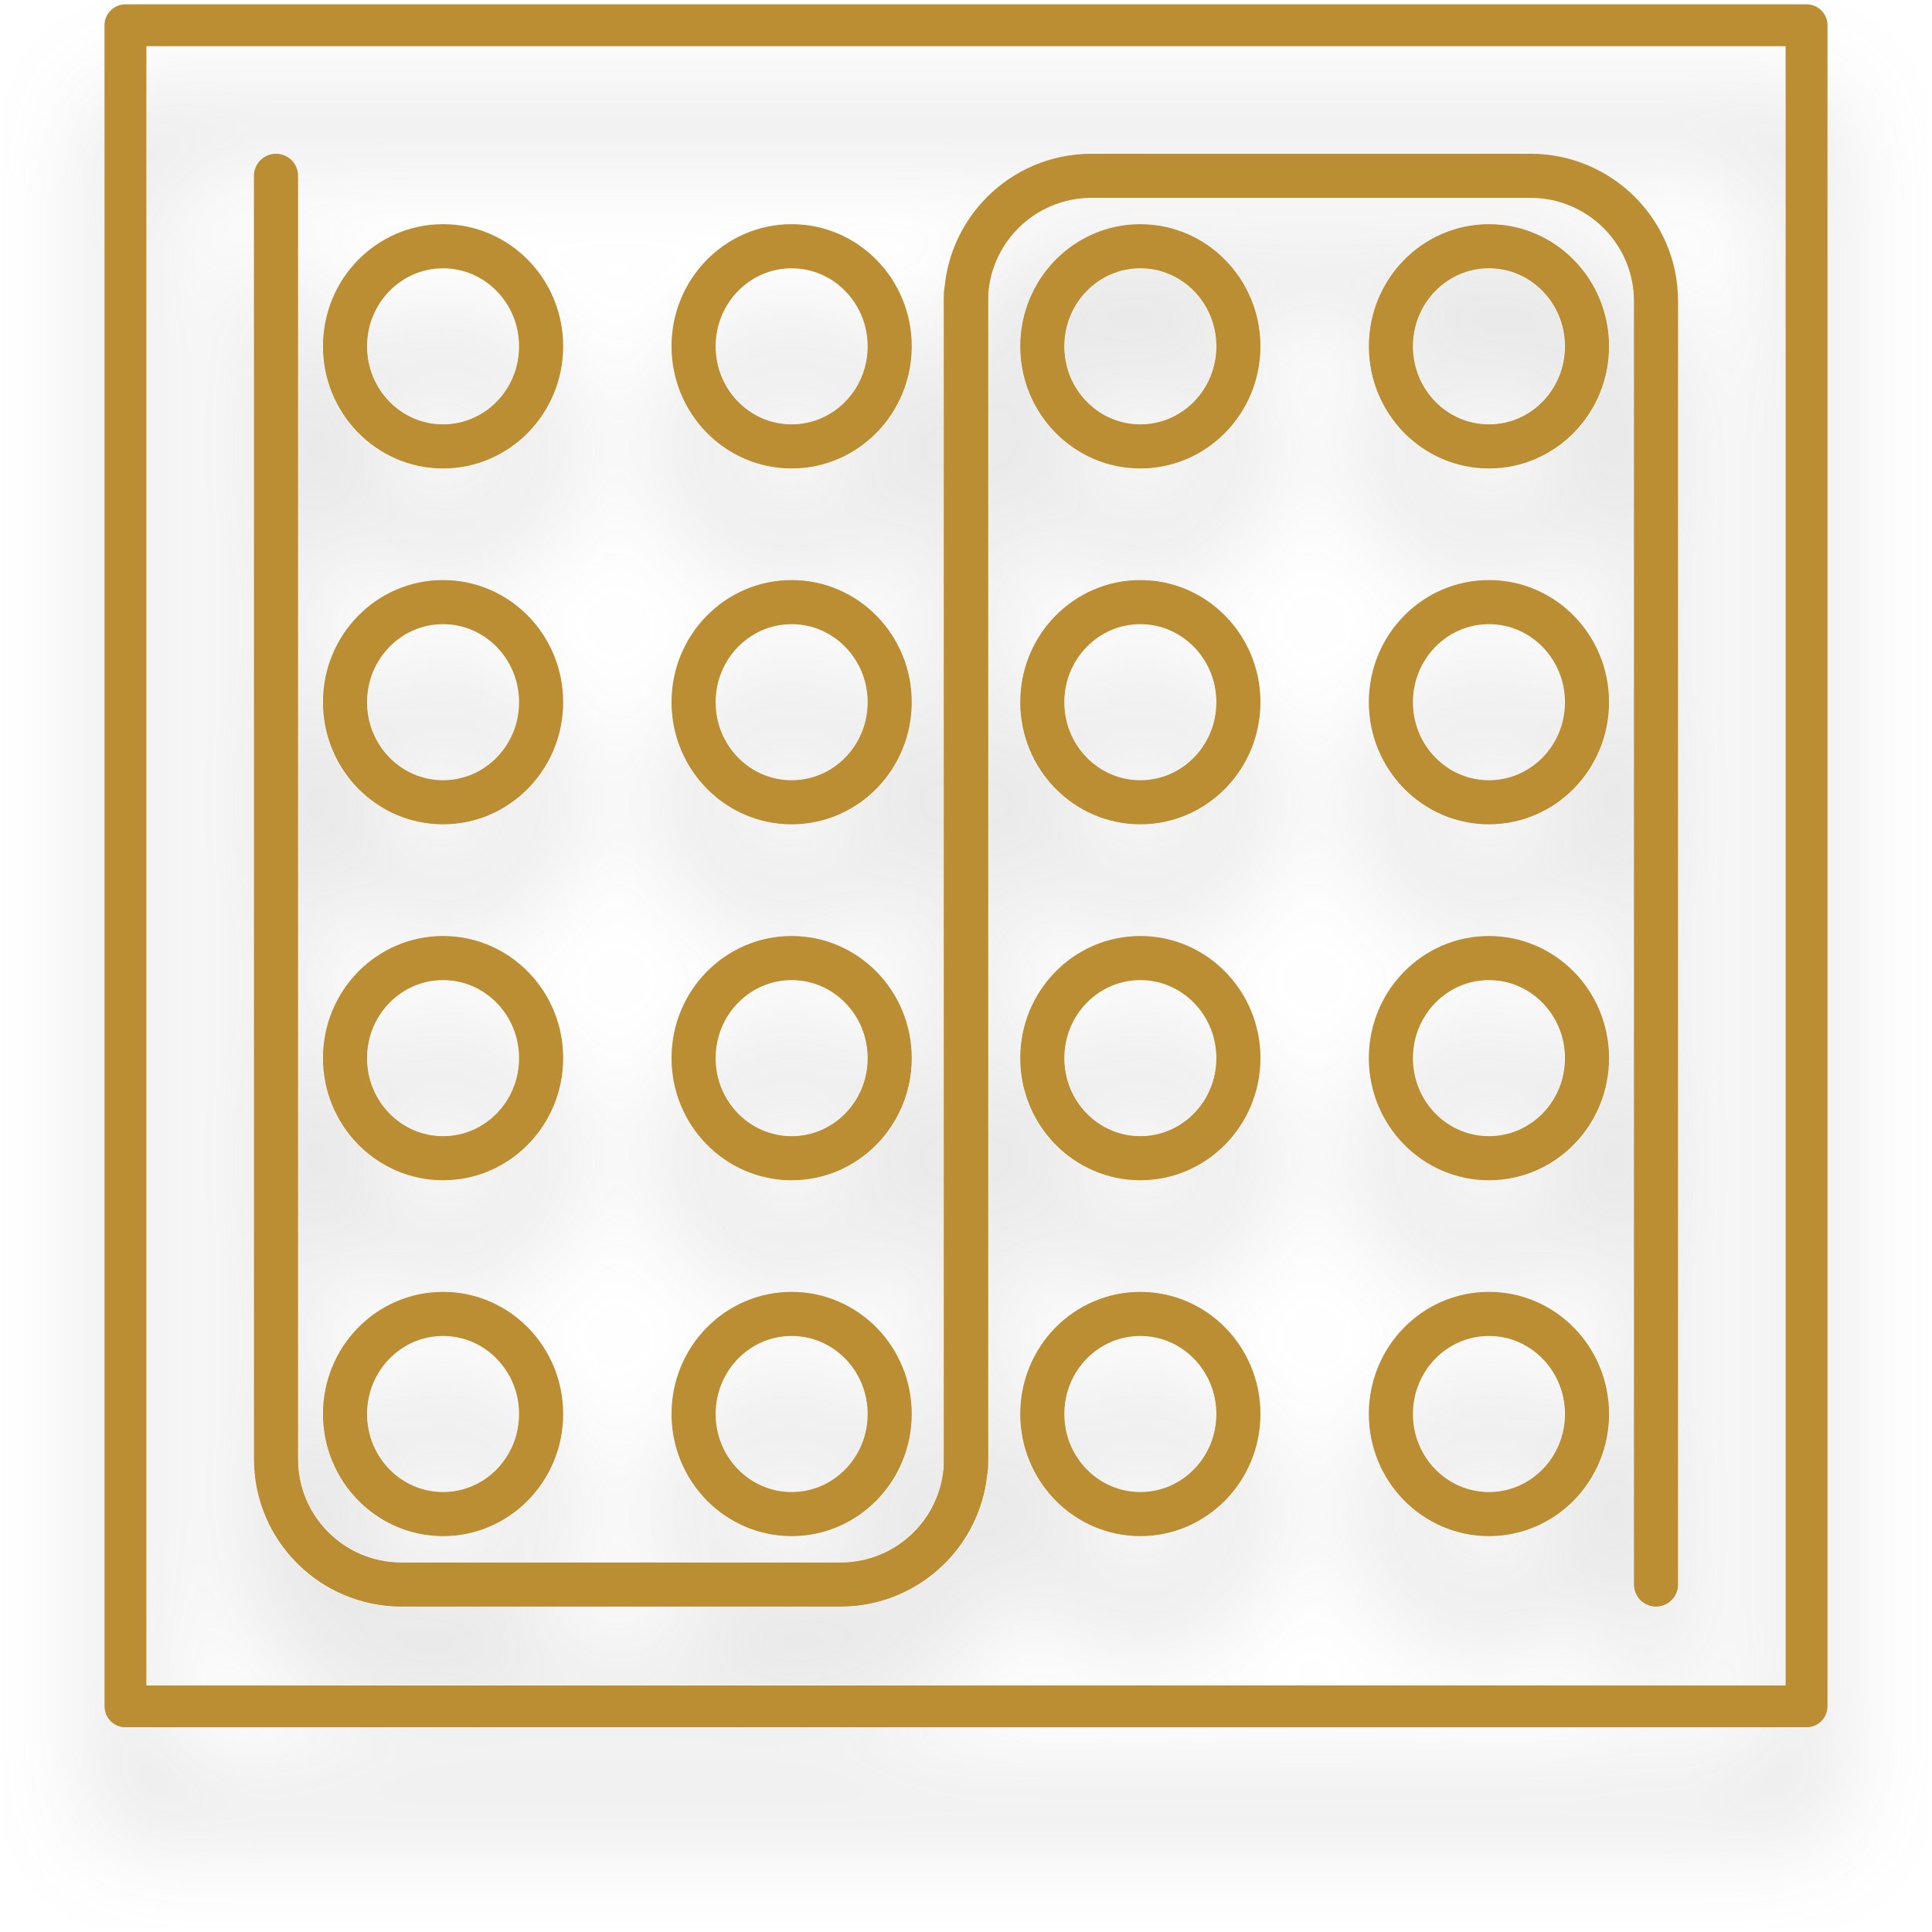
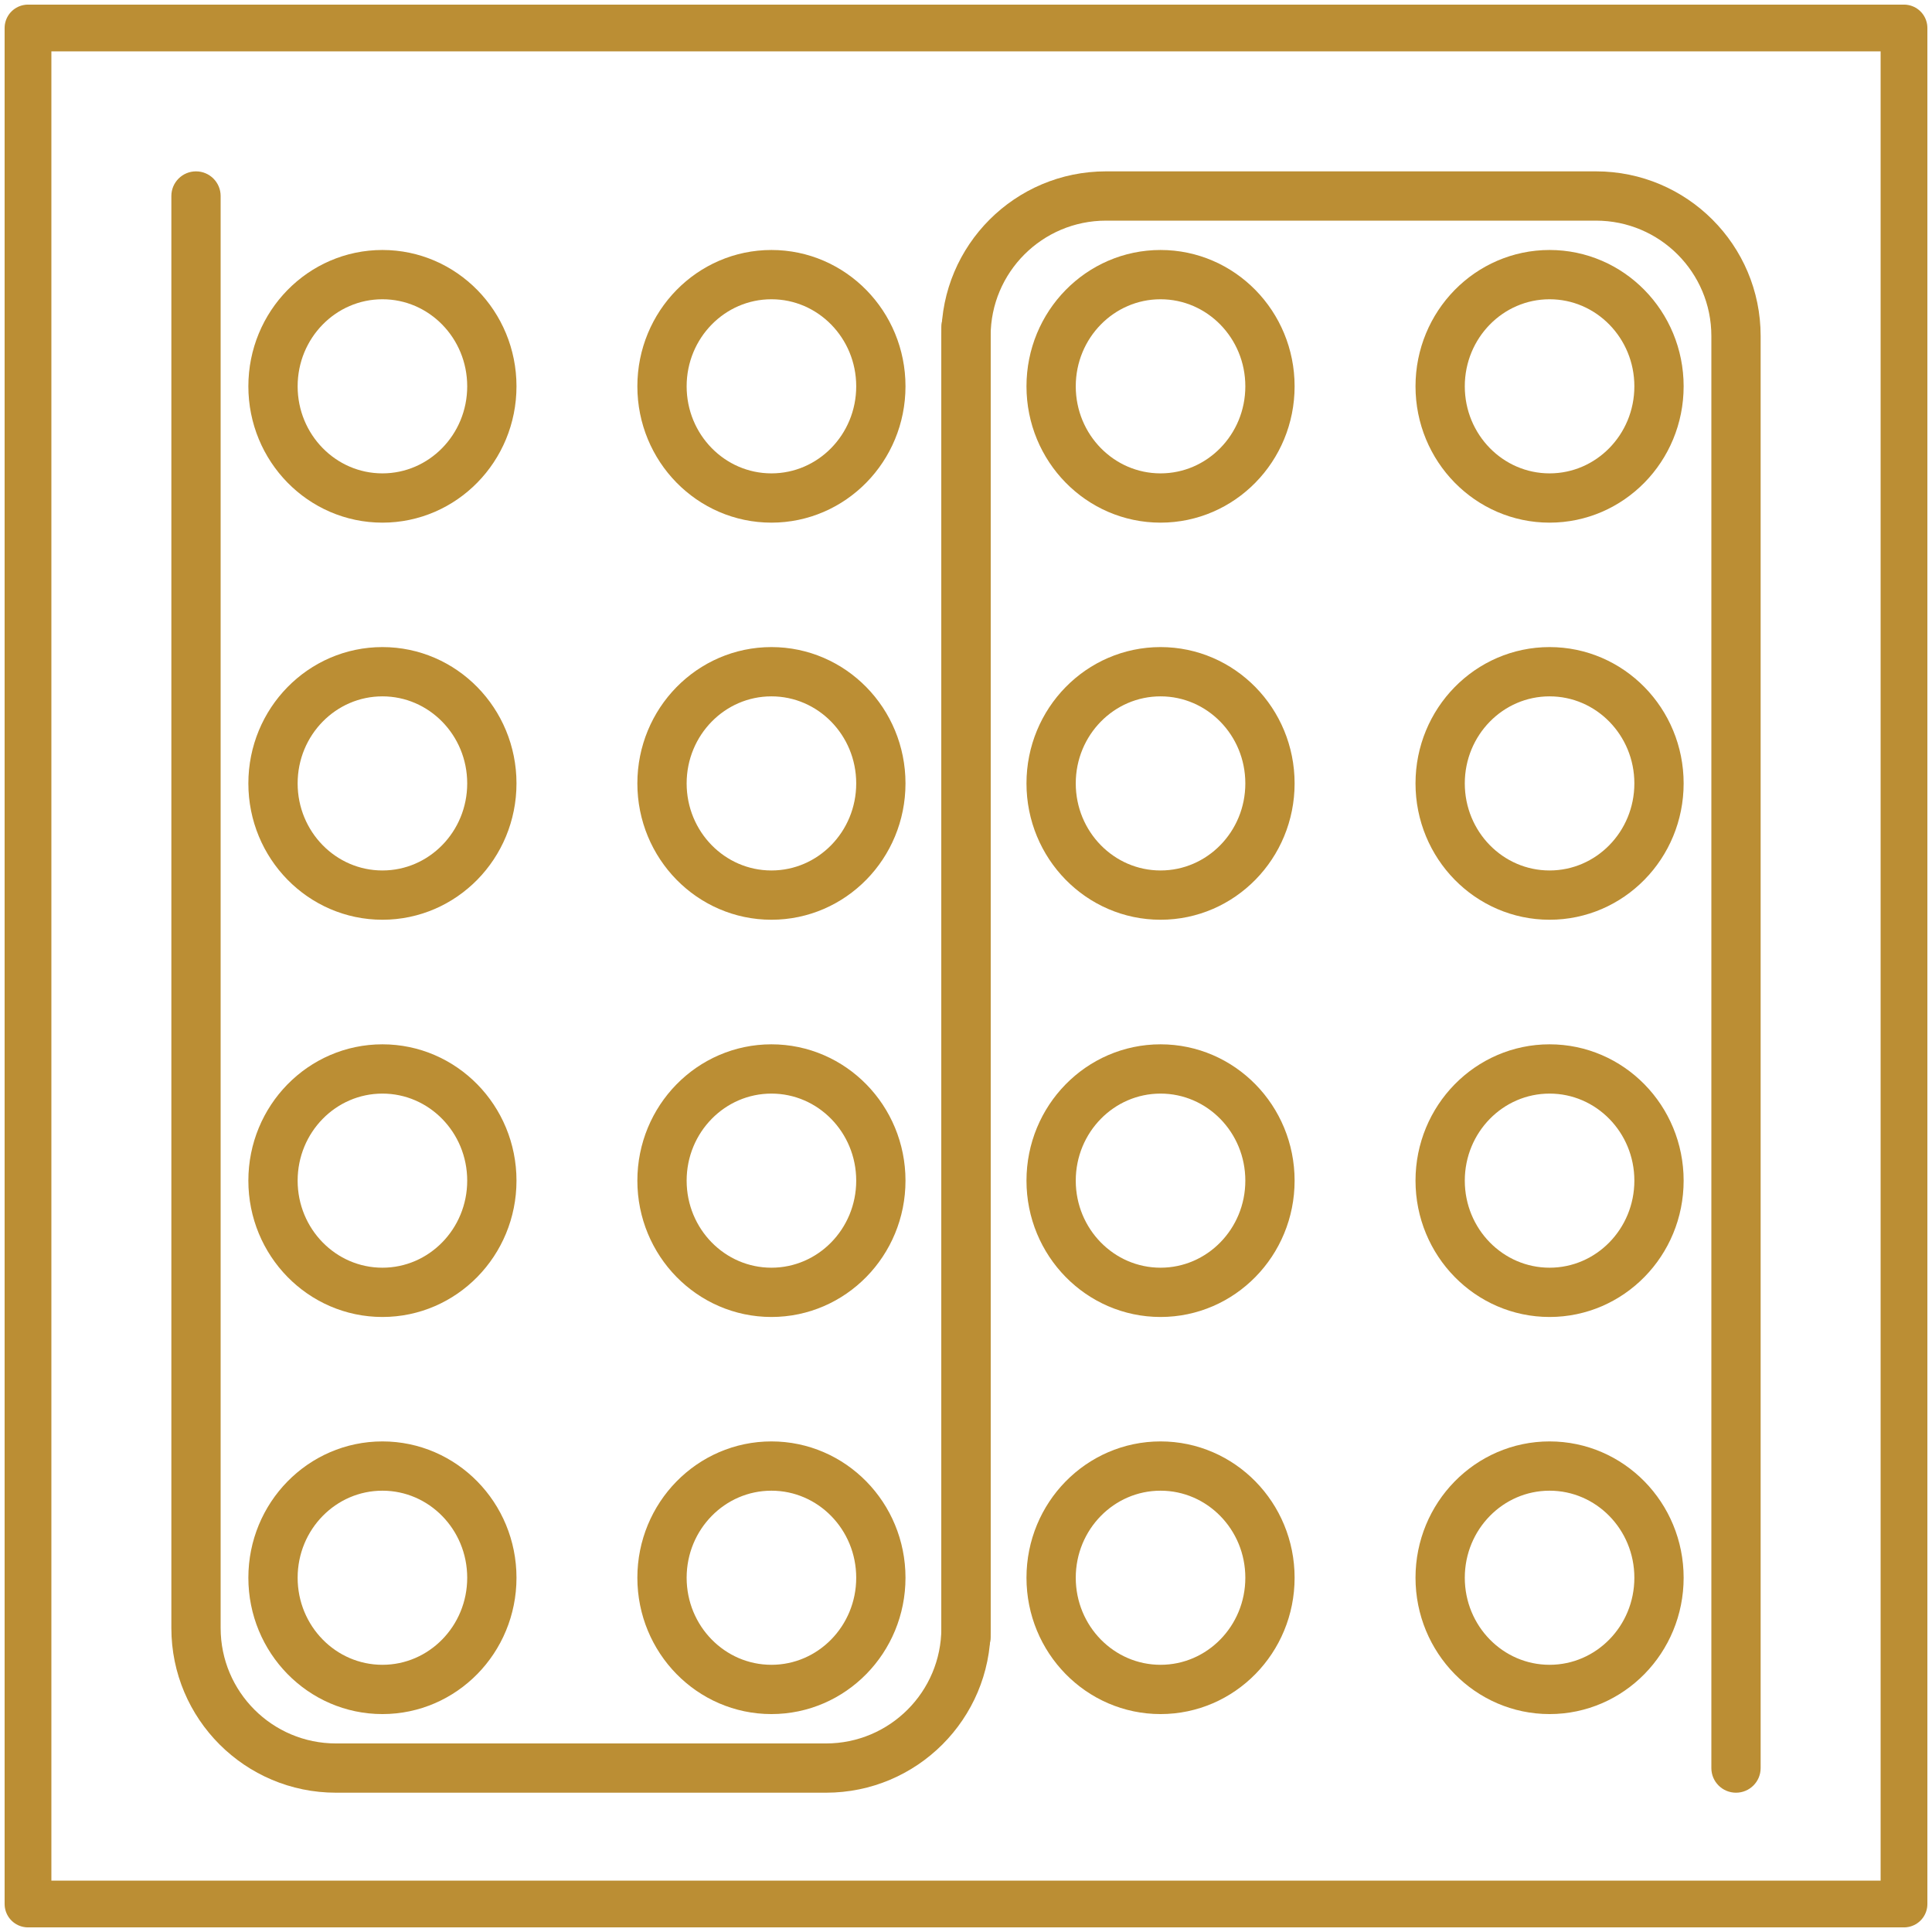
- <svg xmlns="http://www.w3.org/2000/svg" width="77" height="77" viewBox="0 0 77 77" fill="none">
-   <g filter="url(#filter0_d_150_10939)">
-     <rect x="5" y="1.007" width="67" height="67" stroke="#BB8E34" stroke-width="1.67" stroke-linejoin="round" />
-     <ellipse cx="17.658" cy="13.803" rx="3.908" ry="3.989" stroke="#BB8E34" stroke-width="1.76" />
-     <ellipse cx="17.658" cy="27.986" rx="3.908" ry="3.989" stroke="#BB8E34" stroke-width="1.76" />
-     <ellipse cx="17.658" cy="42.172" rx="3.908" ry="3.989" stroke="#BB8E34" stroke-width="1.76" />
-     <ellipse cx="17.658" cy="56.355" rx="3.908" ry="3.989" stroke="#BB8E34" stroke-width="1.76" />
-     <ellipse cx="31.551" cy="13.803" rx="3.908" ry="3.989" stroke="#BB8E34" stroke-width="1.76" />
-     <ellipse cx="31.551" cy="27.986" rx="3.908" ry="3.989" stroke="#BB8E34" stroke-width="1.76" />
-     <ellipse cx="31.551" cy="42.172" rx="3.908" ry="3.989" stroke="#BB8E34" stroke-width="1.76" />
-     <ellipse cx="31.551" cy="56.355" rx="3.908" ry="3.989" stroke="#BB8E34" stroke-width="1.76" />
-     <ellipse cx="45.448" cy="13.803" rx="3.908" ry="3.989" stroke="#BB8E34" stroke-width="1.76" />
-     <ellipse cx="45.448" cy="27.986" rx="3.908" ry="3.989" stroke="#BB8E34" stroke-width="1.76" />
-     <ellipse cx="45.448" cy="42.172" rx="3.908" ry="3.989" stroke="#BB8E34" stroke-width="1.76" />
-     <ellipse cx="45.448" cy="56.355" rx="3.908" ry="3.989" stroke="#BB8E34" stroke-width="1.76" />
-     <ellipse cx="59.342" cy="13.803" rx="3.908" ry="3.989" stroke="#BB8E34" stroke-width="1.76" />
-     <ellipse cx="59.342" cy="27.986" rx="3.908" ry="3.989" stroke="#BB8E34" stroke-width="1.76" />
-     <ellipse cx="59.342" cy="42.172" rx="3.908" ry="3.989" stroke="#BB8E34" stroke-width="1.76" />
-     <ellipse cx="59.342" cy="56.355" rx="3.908" ry="3.989" stroke="#BB8E34" stroke-width="1.76" />
-     <path d="M11.88 7.007C11.88 6.521 11.486 6.127 11 6.127C10.514 6.127 10.12 6.521 10.12 7.007H11.88ZM39.38 11.686C39.38 11.2 38.986 10.806 38.5 10.806C38.014 10.806 37.62 11.2 37.62 11.686H39.38ZM37.62 11.686V58.152H39.38V11.686H37.62ZM33.5 62.272H16V64.032H33.5V62.272ZM11.88 58.152V7.007H10.12V58.152H11.88ZM16 62.272C13.725 62.272 11.88 60.428 11.88 58.152H10.12C10.12 61.4 12.753 64.032 16 64.032V62.272ZM37.62 58.152C37.62 60.428 35.775 62.272 33.5 62.272V64.032C36.747 64.032 39.38 61.4 39.38 58.152H37.62Z" fill="#BB8E34" />
-     <path d="M65.12 63.152C65.12 63.638 65.514 64.032 66 64.032C66.486 64.032 66.88 63.638 66.88 63.152L65.12 63.152ZM37.62 58.474C37.62 58.96 38.014 59.354 38.5 59.354C38.986 59.354 39.38 58.96 39.38 58.474L37.62 58.474ZM39.38 58.474L39.38 12.007L37.62 12.007L37.62 58.474L39.38 58.474ZM43.5 7.887L61 7.887L61 6.127L43.5 6.127L43.5 7.887ZM65.12 12.007L65.12 63.152L66.88 63.152L66.88 12.007L65.12 12.007ZM61 7.887C63.275 7.887 65.12 9.731 65.12 12.007L66.88 12.007C66.88 8.759 64.247 6.127 61 6.127L61 7.887ZM39.38 12.007C39.38 9.731 41.225 7.887 43.5 7.887L43.5 6.127C40.253 6.127 37.62 8.759 37.62 12.007L39.38 12.007Z" fill="#BB8E34" />
-   </g>
-   <defs>
-     <filter id="filter0_d_150_10939" x="0.165" y="0.172" width="76.67" height="76.67" filterUnits="userSpaceOnUse" color-interpolation-filters="sRGB">
-       <feFlood flood-opacity="0" result="BackgroundImageFix" />
-       <feColorMatrix in="SourceAlpha" type="matrix" values="0 0 0 0 0 0 0 0 0 0 0 0 0 0 0 0 0 0 127 0" result="hardAlpha" />
-       <feOffset dy="4" />
-       <feGaussianBlur stdDeviation="2" />
-       <feComposite in2="hardAlpha" operator="out" />
-       <feColorMatrix type="matrix" values="0 0 0 0 0.4 0 0 0 0 0.4 0 0 0 0 0.4 0 0 0 0.25 0" />
-       <feBlend mode="normal" in2="BackgroundImageFix" result="effect1_dropShadow_150_10939" />
-       <feBlend mode="normal" in="SourceGraphic" in2="effect1_dropShadow_150_10939" result="shape" />
-     </filter>
-   </defs>
+ <svg xmlns="http://www.w3.org/2000/svg" width="69" height="69" viewBox="0 0 69 69" fill="none">
+   <rect x="1" y="1" width="67" height="67" stroke="#BB8E34" stroke-width="1.67" stroke-linejoin="round" />
+   <ellipse cx="13.658" cy="13.797" rx="3.908" ry="3.989" stroke="#BB8E34" stroke-width="1.76" />
+   <ellipse cx="13.658" cy="27.979" rx="3.908" ry="3.989" stroke="#BB8E34" stroke-width="1.76" />
+   <ellipse cx="13.658" cy="42.166" rx="3.908" ry="3.989" stroke="#BB8E34" stroke-width="1.76" />
+   <ellipse cx="13.658" cy="56.348" rx="3.908" ry="3.989" stroke="#BB8E34" stroke-width="1.76" />
+   <ellipse cx="27.551" cy="13.797" rx="3.908" ry="3.989" stroke="#BB8E34" stroke-width="1.76" />
+   <ellipse cx="27.551" cy="27.979" rx="3.908" ry="3.989" stroke="#BB8E34" stroke-width="1.76" />
+   <ellipse cx="27.551" cy="42.166" rx="3.908" ry="3.989" stroke="#BB8E34" stroke-width="1.76" />
+   <ellipse cx="27.551" cy="56.348" rx="3.908" ry="3.989" stroke="#BB8E34" stroke-width="1.76" />
+   <ellipse cx="41.448" cy="13.797" rx="3.908" ry="3.989" stroke="#BB8E34" stroke-width="1.76" />
+   <ellipse cx="41.448" cy="27.979" rx="3.908" ry="3.989" stroke="#BB8E34" stroke-width="1.76" />
+   <ellipse cx="41.448" cy="42.166" rx="3.908" ry="3.989" stroke="#BB8E34" stroke-width="1.76" />
+   <ellipse cx="41.448" cy="56.348" rx="3.908" ry="3.989" stroke="#BB8E34" stroke-width="1.76" />
+   <ellipse cx="55.342" cy="13.797" rx="3.908" ry="3.989" stroke="#BB8E34" stroke-width="1.76" />
+   <ellipse cx="55.342" cy="27.979" rx="3.908" ry="3.989" stroke="#BB8E34" stroke-width="1.76" />
+   <ellipse cx="55.342" cy="42.166" rx="3.908" ry="3.989" stroke="#BB8E34" stroke-width="1.76" />
+   <ellipse cx="55.342" cy="56.348" rx="3.908" ry="3.989" stroke="#BB8E34" stroke-width="1.76" />
+   <path d="M7.88 7C7.88 6.514 7.486 6.12 7 6.12C6.514 6.12 6.12 6.514 6.12 7H7.88ZM35.38 11.679C35.38 11.193 34.986 10.799 34.5 10.799C34.014 10.799 33.62 11.193 33.62 11.679H35.38ZM33.62 11.679V58.145H35.38V11.679H33.62ZM29.5 62.266H12V64.025H29.5V62.266ZM7.88 58.145V7H6.12V58.145H7.88ZM12 62.266C9.725 62.266 7.88 60.421 7.88 58.145H6.12C6.12 61.393 8.753 64.025 12 64.025V62.266ZM33.62 58.145C33.62 60.421 31.775 62.266 29.5 62.266V64.025C32.747 64.025 35.38 61.393 35.38 58.145H33.62Z" fill="#BB8E34" />
+   <path d="M61.12 63.145C61.12 63.632 61.514 64.025 62 64.025C62.486 64.025 62.88 63.632 62.88 63.145L61.12 63.145ZM33.62 58.467C33.62 58.953 34.014 59.347 34.5 59.347C34.986 59.347 35.38 58.953 35.38 58.467L33.62 58.467ZM35.38 58.467L35.38 12L33.62 12L33.62 58.467L35.38 58.467ZM39.5 7.88L57 7.88L57 6.12L39.5 6.12L39.5 7.88ZM61.12 12L61.12 63.145L62.88 63.145L62.88 12L61.12 12ZM57 7.88C59.275 7.88 61.12 9.725 61.12 12L62.88 12C62.88 8.753 60.247 6.12 57 6.12L57 7.88ZM35.38 12C35.38 9.725 37.225 7.88 39.5 7.88L39.5 6.12C36.253 6.12 33.62 8.753 33.62 12L35.38 12Z" fill="#BB8E34" />
</svg>
